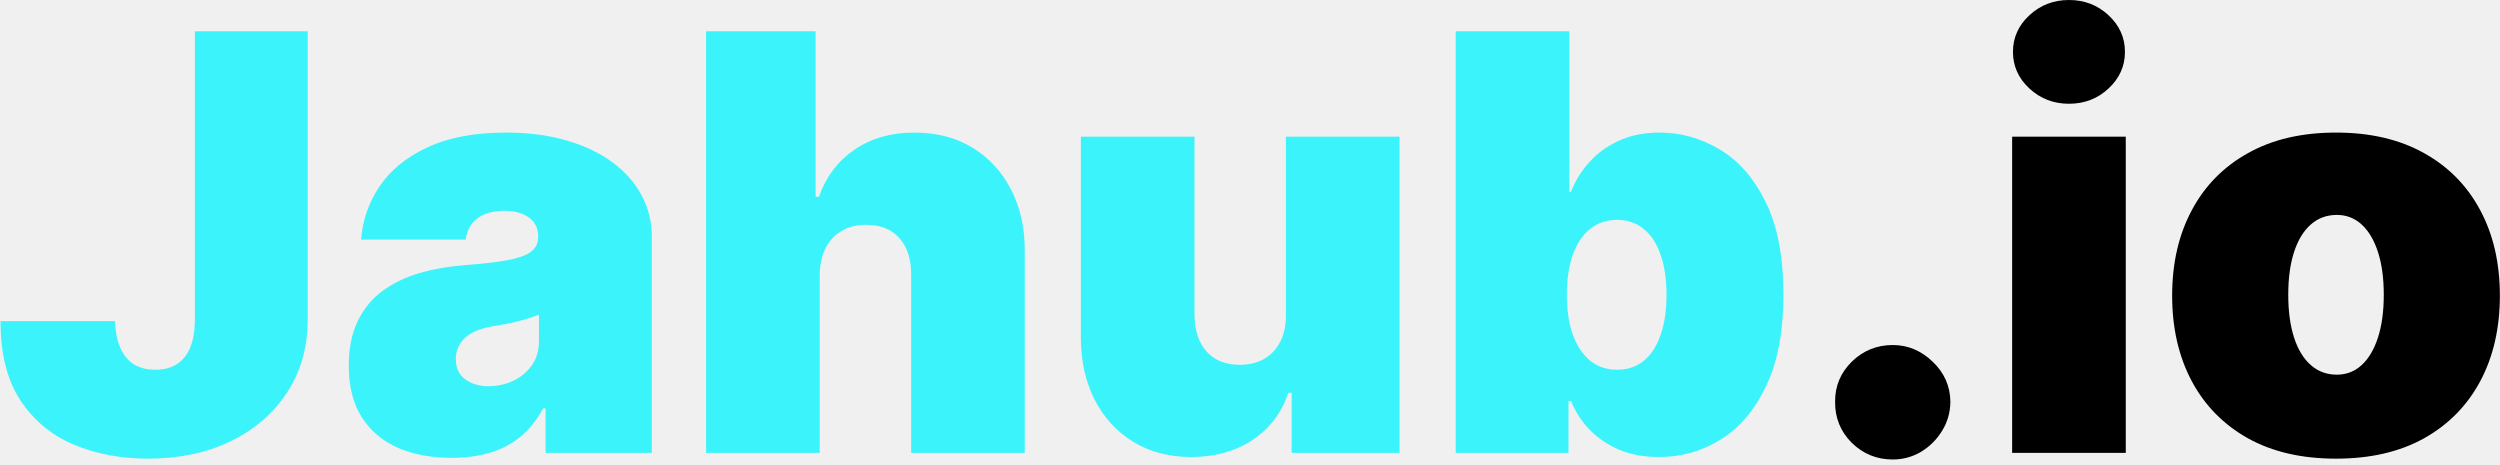
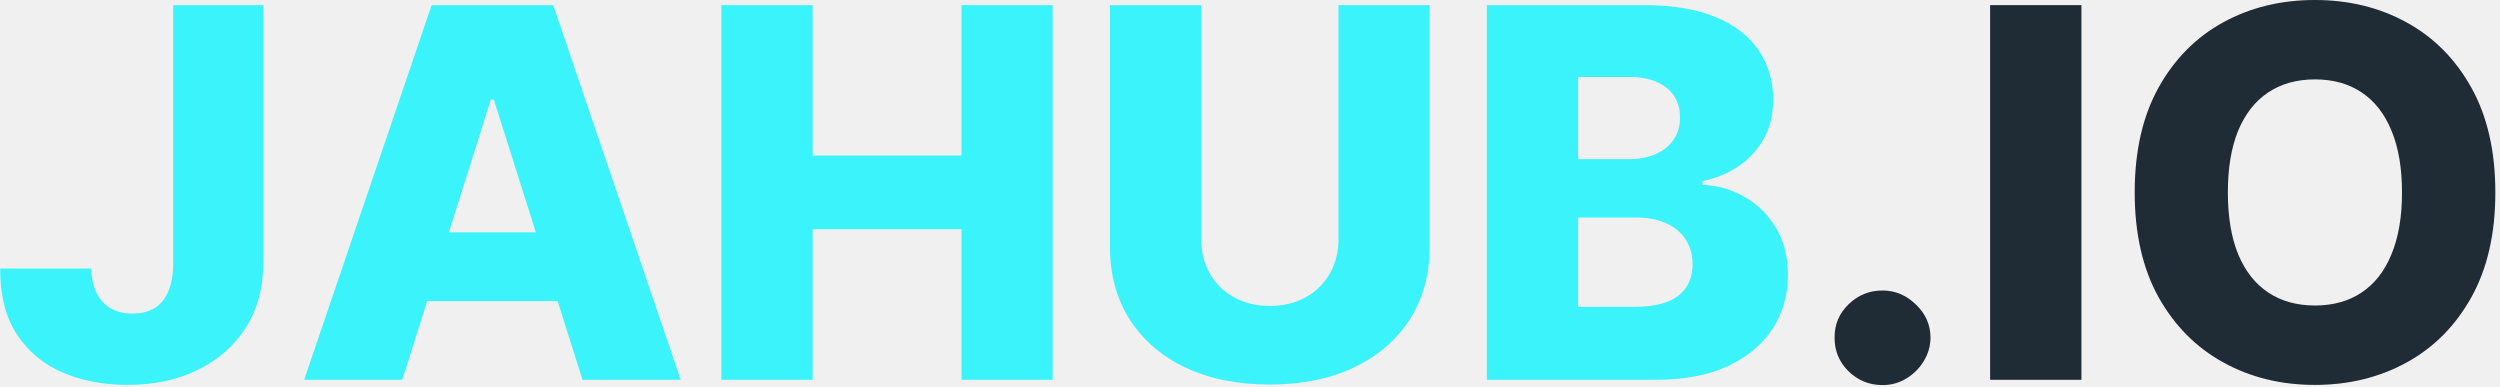
- <svg xmlns="http://www.w3.org/2000/svg" width="414" height="77" viewBox="0 0 414 77" fill="none">
-   <path d="M32.273 5.182H50.955V53.045C50.932 57.591 49.784 61.591 47.511 65.046C45.261 68.477 42.148 71.159 38.17 73.091C34.216 75 29.659 75.954 24.5 75.954C20.023 75.954 15.932 75.182 12.227 73.636C8.523 72.068 5.568 69.614 3.364 66.273C1.159 62.909 0.068 58.545 0.091 53.182H19.046C19.114 54.932 19.409 56.409 19.932 57.614C20.477 58.818 21.227 59.727 22.182 60.341C23.159 60.932 24.341 61.227 25.727 61.227C27.136 61.227 28.318 60.92 29.273 60.307C30.25 59.693 30.989 58.784 31.489 57.58C31.989 56.352 32.25 54.841 32.273 53.045V5.182ZM74.801 75.818C71.46 75.818 68.506 75.273 65.938 74.182C63.392 73.068 61.392 71.386 59.938 69.136C58.483 66.886 57.756 64.023 57.756 60.545C57.756 57.682 58.244 55.239 59.222 53.216C60.199 51.17 61.562 49.5 63.312 48.205C65.062 46.909 67.097 45.92 69.415 45.239C71.756 44.557 74.278 44.114 76.983 43.909C79.915 43.682 82.267 43.409 84.04 43.091C85.835 42.75 87.131 42.284 87.926 41.693C88.722 41.08 89.119 40.273 89.119 39.273V39.136C89.119 37.773 88.597 36.727 87.551 36C86.506 35.273 85.165 34.909 83.528 34.909C81.733 34.909 80.267 35.307 79.131 36.102C78.017 36.875 77.347 38.068 77.119 39.682H59.801C60.028 36.5 61.04 33.568 62.835 30.886C64.653 28.182 67.301 26.023 70.778 24.409C74.256 22.773 78.597 21.954 83.801 21.954C87.551 21.954 90.915 22.398 93.892 23.284C96.869 24.148 99.403 25.364 101.494 26.932C103.585 28.477 105.176 30.296 106.267 32.386C107.381 34.455 107.938 36.705 107.938 39.136V75H90.347V67.636H89.938C88.892 69.591 87.619 71.171 86.119 72.375C84.642 73.579 82.949 74.454 81.04 75C79.153 75.546 77.074 75.818 74.801 75.818ZM80.938 63.955C82.369 63.955 83.71 63.659 84.96 63.068C86.233 62.477 87.267 61.625 88.062 60.511C88.858 59.398 89.256 58.045 89.256 56.455V52.091C88.756 52.295 88.222 52.489 87.653 52.67C87.108 52.852 86.517 53.023 85.881 53.182C85.267 53.341 84.608 53.489 83.903 53.625C83.222 53.761 82.506 53.886 81.756 54C80.301 54.227 79.108 54.602 78.176 55.125C77.267 55.625 76.585 56.25 76.131 57C75.699 57.727 75.483 58.545 75.483 59.455C75.483 60.909 75.994 62.023 77.017 62.795C78.04 63.568 79.347 63.955 80.938 63.955ZM135.747 45.545V75H116.929V5.182H135.065V32.591H135.611C136.793 29.25 138.759 26.648 141.509 24.784C144.259 22.898 147.565 21.954 151.429 21.954C155.134 21.954 158.349 22.796 161.077 24.477C163.827 26.159 165.952 28.477 167.452 31.432C168.974 34.386 169.724 37.773 169.702 41.591V75H150.884V45.545C150.906 42.955 150.259 40.92 148.94 39.443C147.645 37.966 145.793 37.227 143.384 37.227C141.861 37.227 140.52 37.568 139.361 38.25C138.224 38.909 137.338 39.864 136.702 41.114C136.088 42.341 135.77 43.818 135.747 45.545ZM212.946 52.091V22.636H231.764V75H213.901V65.046H213.355C212.219 68.386 210.23 71 207.389 72.886C204.548 74.75 201.173 75.682 197.264 75.682C193.605 75.682 190.401 74.841 187.651 73.159C184.923 71.477 182.798 69.159 181.276 66.204C179.776 63.25 179.014 59.864 178.991 56.045V22.636H197.81V52.091C197.832 54.682 198.491 56.716 199.787 58.193C201.105 59.67 202.946 60.409 205.31 60.409C206.878 60.409 208.23 60.08 209.366 59.42C210.526 58.739 211.412 57.784 212.026 56.557C212.662 55.307 212.969 53.818 212.946 52.091ZM241.062 75V5.182H259.881V31.773H260.153C260.835 30 261.835 28.375 263.153 26.898C264.472 25.398 266.108 24.204 268.062 23.318C270.017 22.409 272.29 21.954 274.881 21.954C278.335 21.954 281.619 22.875 284.733 24.716C287.869 26.557 290.415 29.454 292.369 33.409C294.347 37.364 295.335 42.5 295.335 48.818C295.335 54.864 294.392 59.875 292.506 63.852C290.642 67.829 288.142 70.796 285.006 72.75C281.892 74.704 278.472 75.682 274.744 75.682C272.29 75.682 270.097 75.284 268.165 74.489C266.256 73.671 264.619 72.568 263.256 71.182C261.915 69.773 260.881 68.182 260.153 66.409H259.744V75H241.062ZM259.472 48.818C259.472 51.364 259.801 53.568 260.46 55.432C261.142 57.273 262.097 58.705 263.324 59.727C264.574 60.727 266.063 61.227 267.79 61.227C269.517 61.227 270.983 60.739 272.188 59.761C273.415 58.761 274.347 57.341 274.983 55.5C275.642 53.636 275.972 51.409 275.972 48.818C275.972 46.227 275.642 44.011 274.983 42.17C274.347 40.307 273.415 38.886 272.188 37.909C270.983 36.909 269.517 36.409 267.79 36.409C266.063 36.409 264.574 36.909 263.324 37.909C262.097 38.886 261.142 40.307 260.46 42.17C259.801 44.011 259.472 46.227 259.472 48.818Z" fill="#3BF4FB" />
-   <path d="M313.438 76.091C310.801 76.091 308.54 75.171 306.653 73.329C304.79 71.466 303.869 69.204 303.892 66.546C303.869 63.955 304.79 61.739 306.653 59.898C308.54 58.057 310.801 57.136 313.438 57.136C315.938 57.136 318.142 58.057 320.051 59.898C321.983 61.739 322.96 63.955 322.983 66.546C322.96 68.318 322.494 69.932 321.585 71.386C320.699 72.818 319.54 73.966 318.108 74.829C316.676 75.671 315.119 76.091 313.438 76.091ZM333.21 75V22.636H352.028V75H333.21ZM342.619 17.182C340.074 17.182 337.892 16.341 336.074 14.659C334.256 12.977 333.347 10.954 333.347 8.591C333.347 6.227 334.256 4.205 336.074 2.523C337.892 0.841 340.074 0 342.619 0C345.188 0 347.369 0.841 349.165 2.523C350.983 4.205 351.892 6.227 351.892 8.591C351.892 10.954 350.983 12.977 349.165 14.659C347.369 16.341 345.188 17.182 342.619 17.182ZM386.844 75.954C381.162 75.954 376.298 74.829 372.253 72.579C368.207 70.307 365.105 67.148 362.946 63.102C360.787 59.034 359.707 54.318 359.707 48.955C359.707 43.591 360.787 38.886 362.946 34.841C365.105 30.773 368.207 27.614 372.253 25.364C376.298 23.091 381.162 21.954 386.844 21.954C392.526 21.954 397.389 23.091 401.435 25.364C405.48 27.614 408.582 30.773 410.741 34.841C412.901 38.886 413.98 43.591 413.98 48.955C413.98 54.318 412.901 59.034 410.741 63.102C408.582 67.148 405.48 70.307 401.435 72.579C397.389 74.829 392.526 75.954 386.844 75.954ZM386.98 62.045C388.571 62.045 389.946 61.511 391.105 60.443C392.264 59.375 393.162 57.852 393.798 55.875C394.435 53.898 394.753 51.545 394.753 48.818C394.753 46.068 394.435 43.716 393.798 41.761C393.162 39.784 392.264 38.261 391.105 37.193C389.946 36.125 388.571 35.591 386.98 35.591C385.298 35.591 383.855 36.125 382.651 37.193C381.446 38.261 380.526 39.784 379.889 41.761C379.253 43.716 378.935 46.068 378.935 48.818C378.935 51.545 379.253 53.898 379.889 55.875C380.526 57.852 381.446 59.375 382.651 60.443C383.855 61.511 385.298 62.045 386.98 62.045Z" fill="black" />
+ <svg xmlns="http://www.w3.org/2000/svg" width="110" height="17" viewBox="0 0 110 17" fill="none">
+   <g clip-path="url(#clip0_2031_10)">
+     <path d="M7.622 0.226H11.583V11.623C11.578 12.691 11.321 13.625 10.812 14.424C10.303 15.219 9.6 15.836 8.702 16.276C7.809 16.716 6.775 16.936 5.601 16.936C4.562 16.936 3.618 16.756 2.768 16.396C1.924 16.037 1.25 15.479 0.747 14.722C0.249 13.966 0.003 12.997 0.008 11.816H4.01C4.026 12.24 4.107 12.603 4.254 12.903C4.405 13.198 4.613 13.421 4.879 13.571C5.144 13.722 5.46 13.797 5.828 13.797C6.212 13.797 6.537 13.716 6.802 13.555C7.067 13.389 7.268 13.145 7.403 12.823C7.544 12.501 7.617 12.101 7.622 11.623V0.226ZM17.701 16.71H13.383L18.992 0.226H24.341L29.95 16.71H25.631L21.727 4.379H21.597L17.701 16.71ZM17.125 10.223H26.151V13.249H17.125V10.223ZM31.739 16.71V0.226H35.757V6.842H42.307V0.226H46.317V16.71H42.307V10.086H35.757V16.71H31.739ZM58.894 0.226H62.904V10.859C62.904 12.088 62.609 13.158 62.019 14.07C61.429 14.977 60.607 15.68 59.552 16.179C58.497 16.673 57.271 16.92 55.875 16.92C54.463 16.92 53.229 16.673 52.174 16.179C51.118 15.68 50.299 14.977 49.714 14.07C49.13 13.158 48.838 12.088 48.838 10.859V0.226H52.855V10.512C52.855 11.081 52.98 11.588 53.229 12.034C53.483 12.479 53.838 12.828 54.292 13.08C54.747 13.332 55.274 13.459 55.875 13.459C56.475 13.459 57.001 13.332 57.45 13.08C57.904 12.828 58.259 12.479 58.513 12.034C58.767 11.588 58.894 11.081 58.894 10.512V0.226ZM65.422 16.71V0.226H72.354C73.599 0.226 74.641 0.4 75.479 0.749C76.323 1.098 76.956 1.586 77.379 2.214C77.806 2.842 78.02 3.569 78.02 4.395C78.02 5.023 77.887 5.584 77.622 6.077C77.357 6.566 76.992 6.971 76.526 7.293C76.061 7.615 75.522 7.84 74.911 7.969V8.13C75.582 8.162 76.202 8.342 76.77 8.669C77.343 8.997 77.803 9.453 78.15 10.038C78.496 10.617 78.669 11.304 78.669 12.098C78.669 12.984 78.442 13.775 77.987 14.473C77.533 15.165 76.875 15.712 76.015 16.115C75.154 16.512 74.11 16.71 72.882 16.71H65.422ZM69.44 13.499H71.924C72.795 13.499 73.436 13.335 73.848 13.008C74.264 12.681 74.473 12.224 74.473 11.639C74.473 11.216 74.373 10.851 74.172 10.545C73.972 10.233 73.688 9.995 73.32 9.828C72.952 9.657 72.511 9.571 71.997 9.571H69.44V13.499ZM69.44 7.003H71.664C72.103 7.003 72.492 6.931 72.833 6.786C73.174 6.641 73.439 6.432 73.629 6.158C73.823 5.884 73.921 5.554 73.921 5.168C73.921 4.615 73.723 4.18 73.328 3.864C72.933 3.547 72.4 3.389 71.729 3.389H69.44V7.003Z" fill="#3BF4FB" />
+     <path d="M82.833 16.944C82.248 16.944 81.748 16.74 81.331 16.332C80.92 15.924 80.717 15.43 80.722 14.851C80.717 14.282 80.92 13.796 81.331 13.394C81.748 12.986 82.248 12.782 82.833 12.782C83.385 12.782 83.872 12.986 84.294 13.394C84.721 13.796 84.938 14.282 84.943 14.851C84.938 15.237 84.835 15.589 84.635 15.905C84.44 16.222 84.183 16.474 83.864 16.662C83.55 16.85 83.206 16.944 82.833 16.944Z" fill="#1F2B35" />
+     <path d="M91.583 0.225V16.71H87.565V0.225H91.583ZM109.795 8.468C109.795 10.282 109.443 11.819 108.74 13.08C108.036 14.341 107.084 15.299 105.883 15.954C104.687 16.608 103.345 16.936 101.857 16.936C100.363 16.936 99.019 16.606 97.823 15.945C96.627 15.286 95.677 14.328 94.974 13.072C94.276 11.811 93.927 10.276 93.927 8.468C93.927 6.654 94.276 5.117 94.974 3.856C95.677 2.595 96.627 1.637 97.823 0.982C99.019 0.327 100.363 0 101.857 0C103.345 0 104.687 0.327 105.883 0.982C107.084 1.637 108.036 2.595 108.74 3.856C109.443 5.117 109.795 6.654 109.795 8.468ZM105.688 8.468C105.688 7.395 105.534 6.488 105.225 5.747C104.922 5.007 104.484 4.446 103.91 4.065C103.342 3.684 102.658 3.493 101.857 3.493C101.061 3.493 100.377 3.684 99.803 4.065C99.23 4.446 98.788 5.007 98.48 5.747C98.177 6.488 98.026 7.395 98.026 8.468C98.026 9.541 98.177 10.448 98.48 11.188C98.788 11.929 99.23 12.49 99.803 12.871C100.377 13.252 101.061 13.442 101.857 13.442C102.658 13.442 103.342 13.252 103.91 12.871C104.484 12.49 104.922 11.929 105.225 11.188C105.534 10.448 105.688 9.541 105.688 8.468Z" fill="#1F2B35" />
+   </g>
+   <defs>
+     <clipPath id="clip0_2031_10">
+       <rect width="110" height="17" fill="white" />
+     </clipPath>
+   </defs>
</svg>
